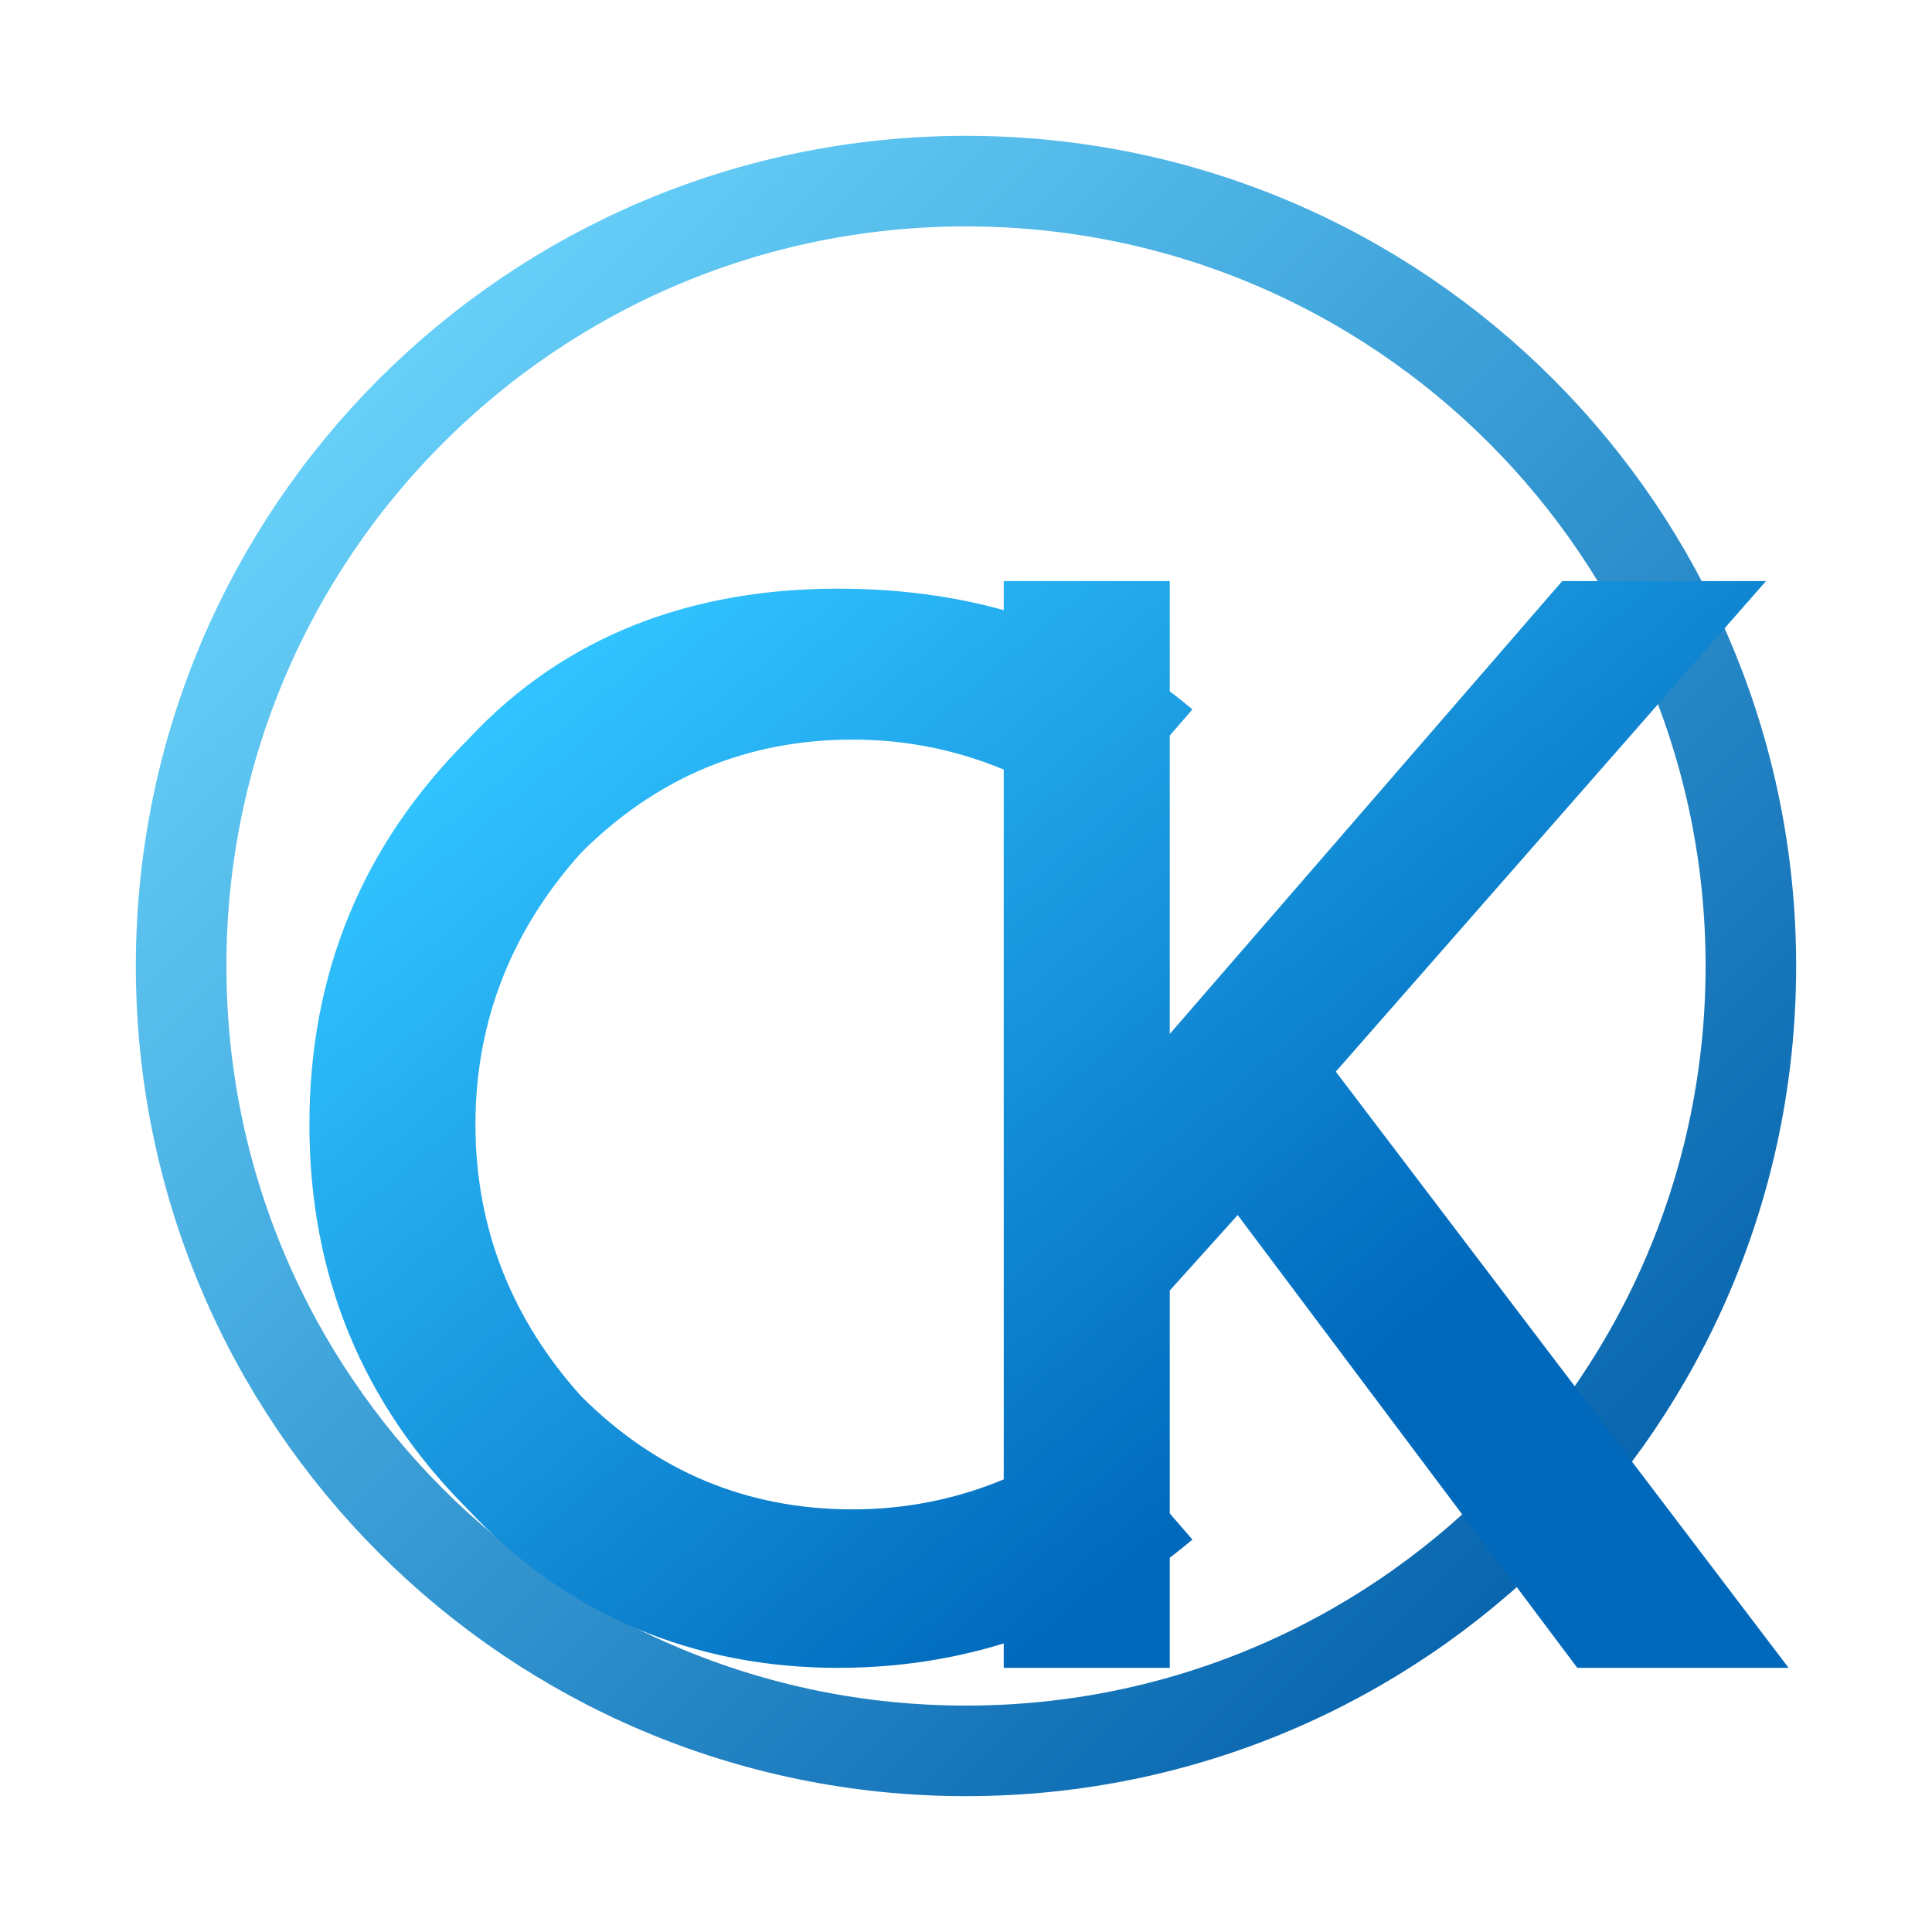
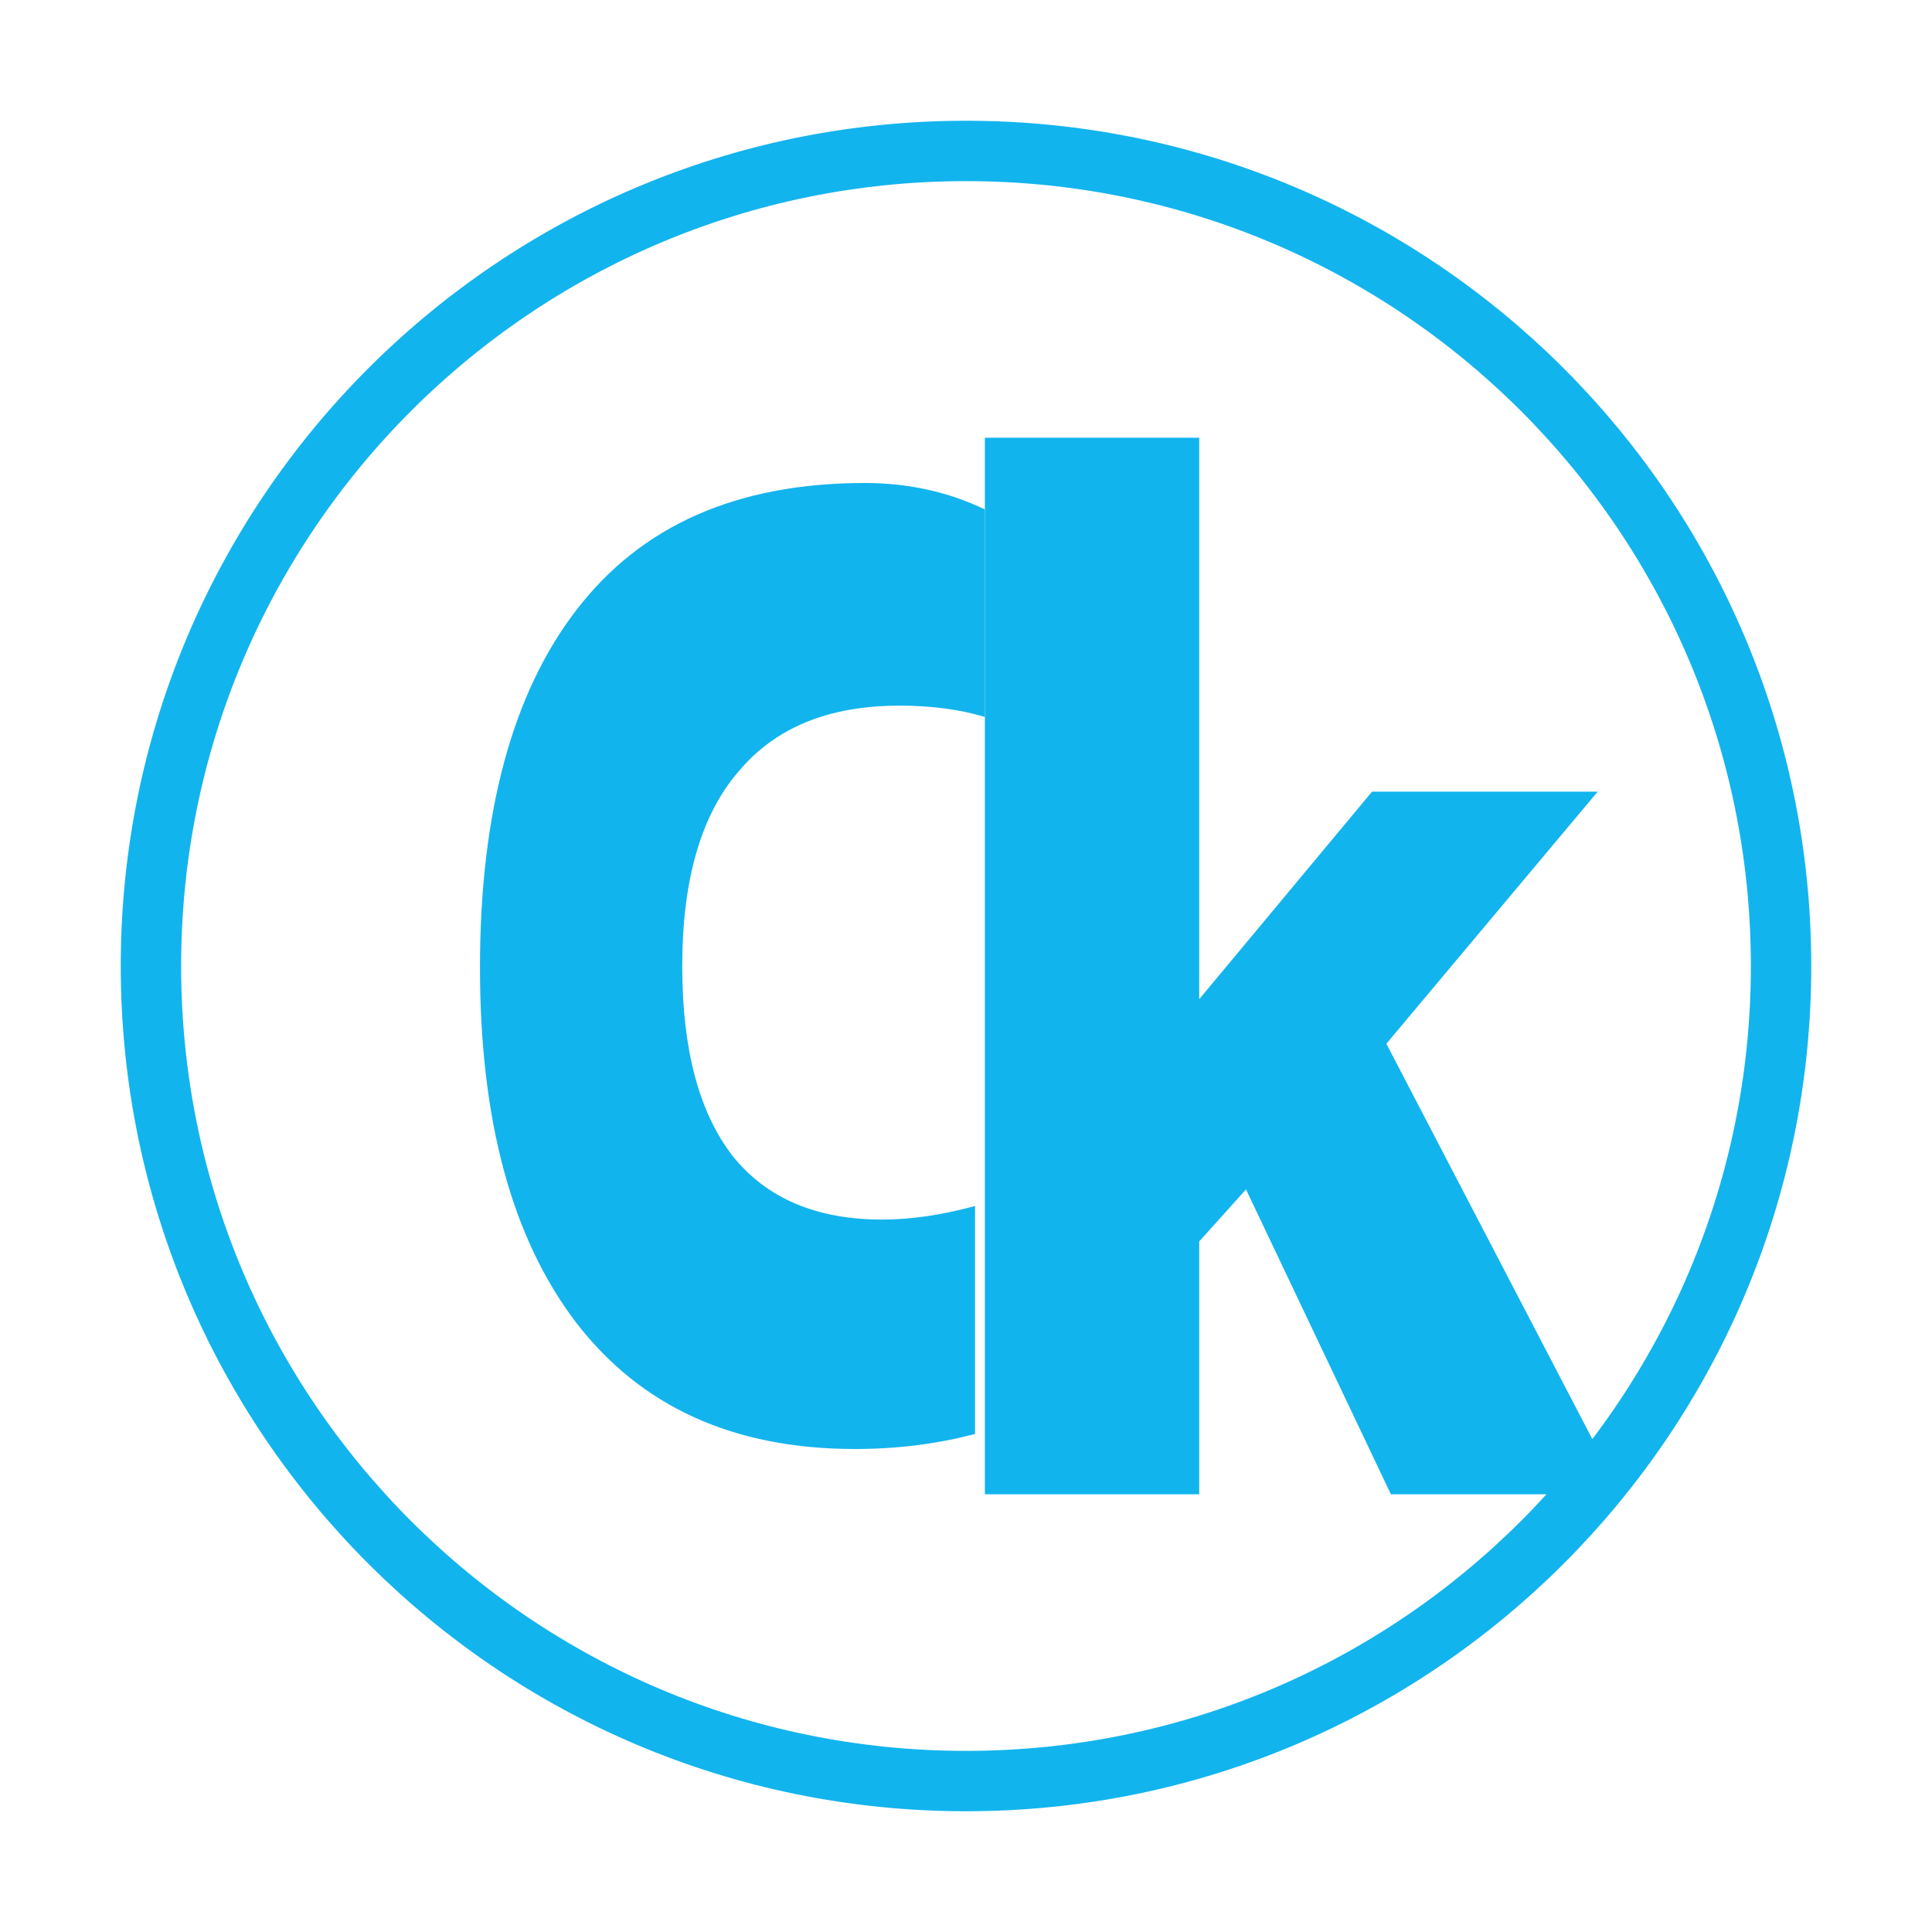
<svg xmlns="http://www.w3.org/2000/svg" width="256" height="256" viewBox="0 0 256 256" fill="none">
-   <defs>
-     <linearGradient id="ring" x1="36" y1="36" x2="220" y2="220" gradientUnits="userSpaceOnUse">
-       <stop stop-color="#6FD9FF" />
-       <stop offset="1" stop-color="#005CA8" />
-     </linearGradient>
-     <linearGradient id="mark" x1="90" y1="76" x2="180" y2="182" gradientUnits="userSpaceOnUse">
-       <stop stop-color="#31C3FF" />
-       <stop offset="1" stop-color="#0069BC" />
-     </linearGradient>
-   </defs>
-   <circle cx="128" cy="128" r="104" stroke="url(#ring)" stroke-width="12" />
-   <path d="M111 78C92 78 75 84 62 98C48 112 41 129 41 149C41 169 48 186 62 200C75 214 92 221 111 221C129 221 145 215 158 204L145 189C136 196 125 200 113 200C99 200 87 195 77 185C68 175 63 163 63 149C63 135 68 123 77 113C87 103 99 98 113 98C125 98 136 102 145 109L158 94C145 83 129 78 111 78Z" fill="url(#mark)" />
-   <path d="M133 77H155V137L207 77H234L177 142L237 221H209L164 161L155 171V221H133V77Z" fill="url(#mark)" />
+   <circle cx="128" cy="128" r="108" stroke="#12B4EE" stroke-width="8" />
+   <path d="M114.6 64C97.7 64 85 69.6 76.4 80.8C67.9 91.8 63.6 107.7 63.6 128.2C63.6 148.4 67.8 164 76.3 175.2C84.9 186.4 97.2 192 113.3 192C119 192 124.3 191.3 129.2 190V159.8C124.8 161 120.7 161.6 116.9 161.6C108.2 161.6 101.6 158.8 97.1 153.2C92.6 147.4 90.4 139 90.4 128C90.4 116.6 92.9 108 97.8 102.3C102.7 96.4 109.8 93.5 119.2 93.5C123.4 93.5 127.2 94 130.5 95V67.5C125.7 65.2 120.4 64 114.6 64Z" fill="#12B4EE" />
+   <path d="M130.5 58H158.9V132.4L181.8 104.9H211.7L183.7 138.3L214.8 198H184.3L165.1 157.6L158.9 164.5V198H130.5V58Z" fill="#12B4EE" />
</svg>
